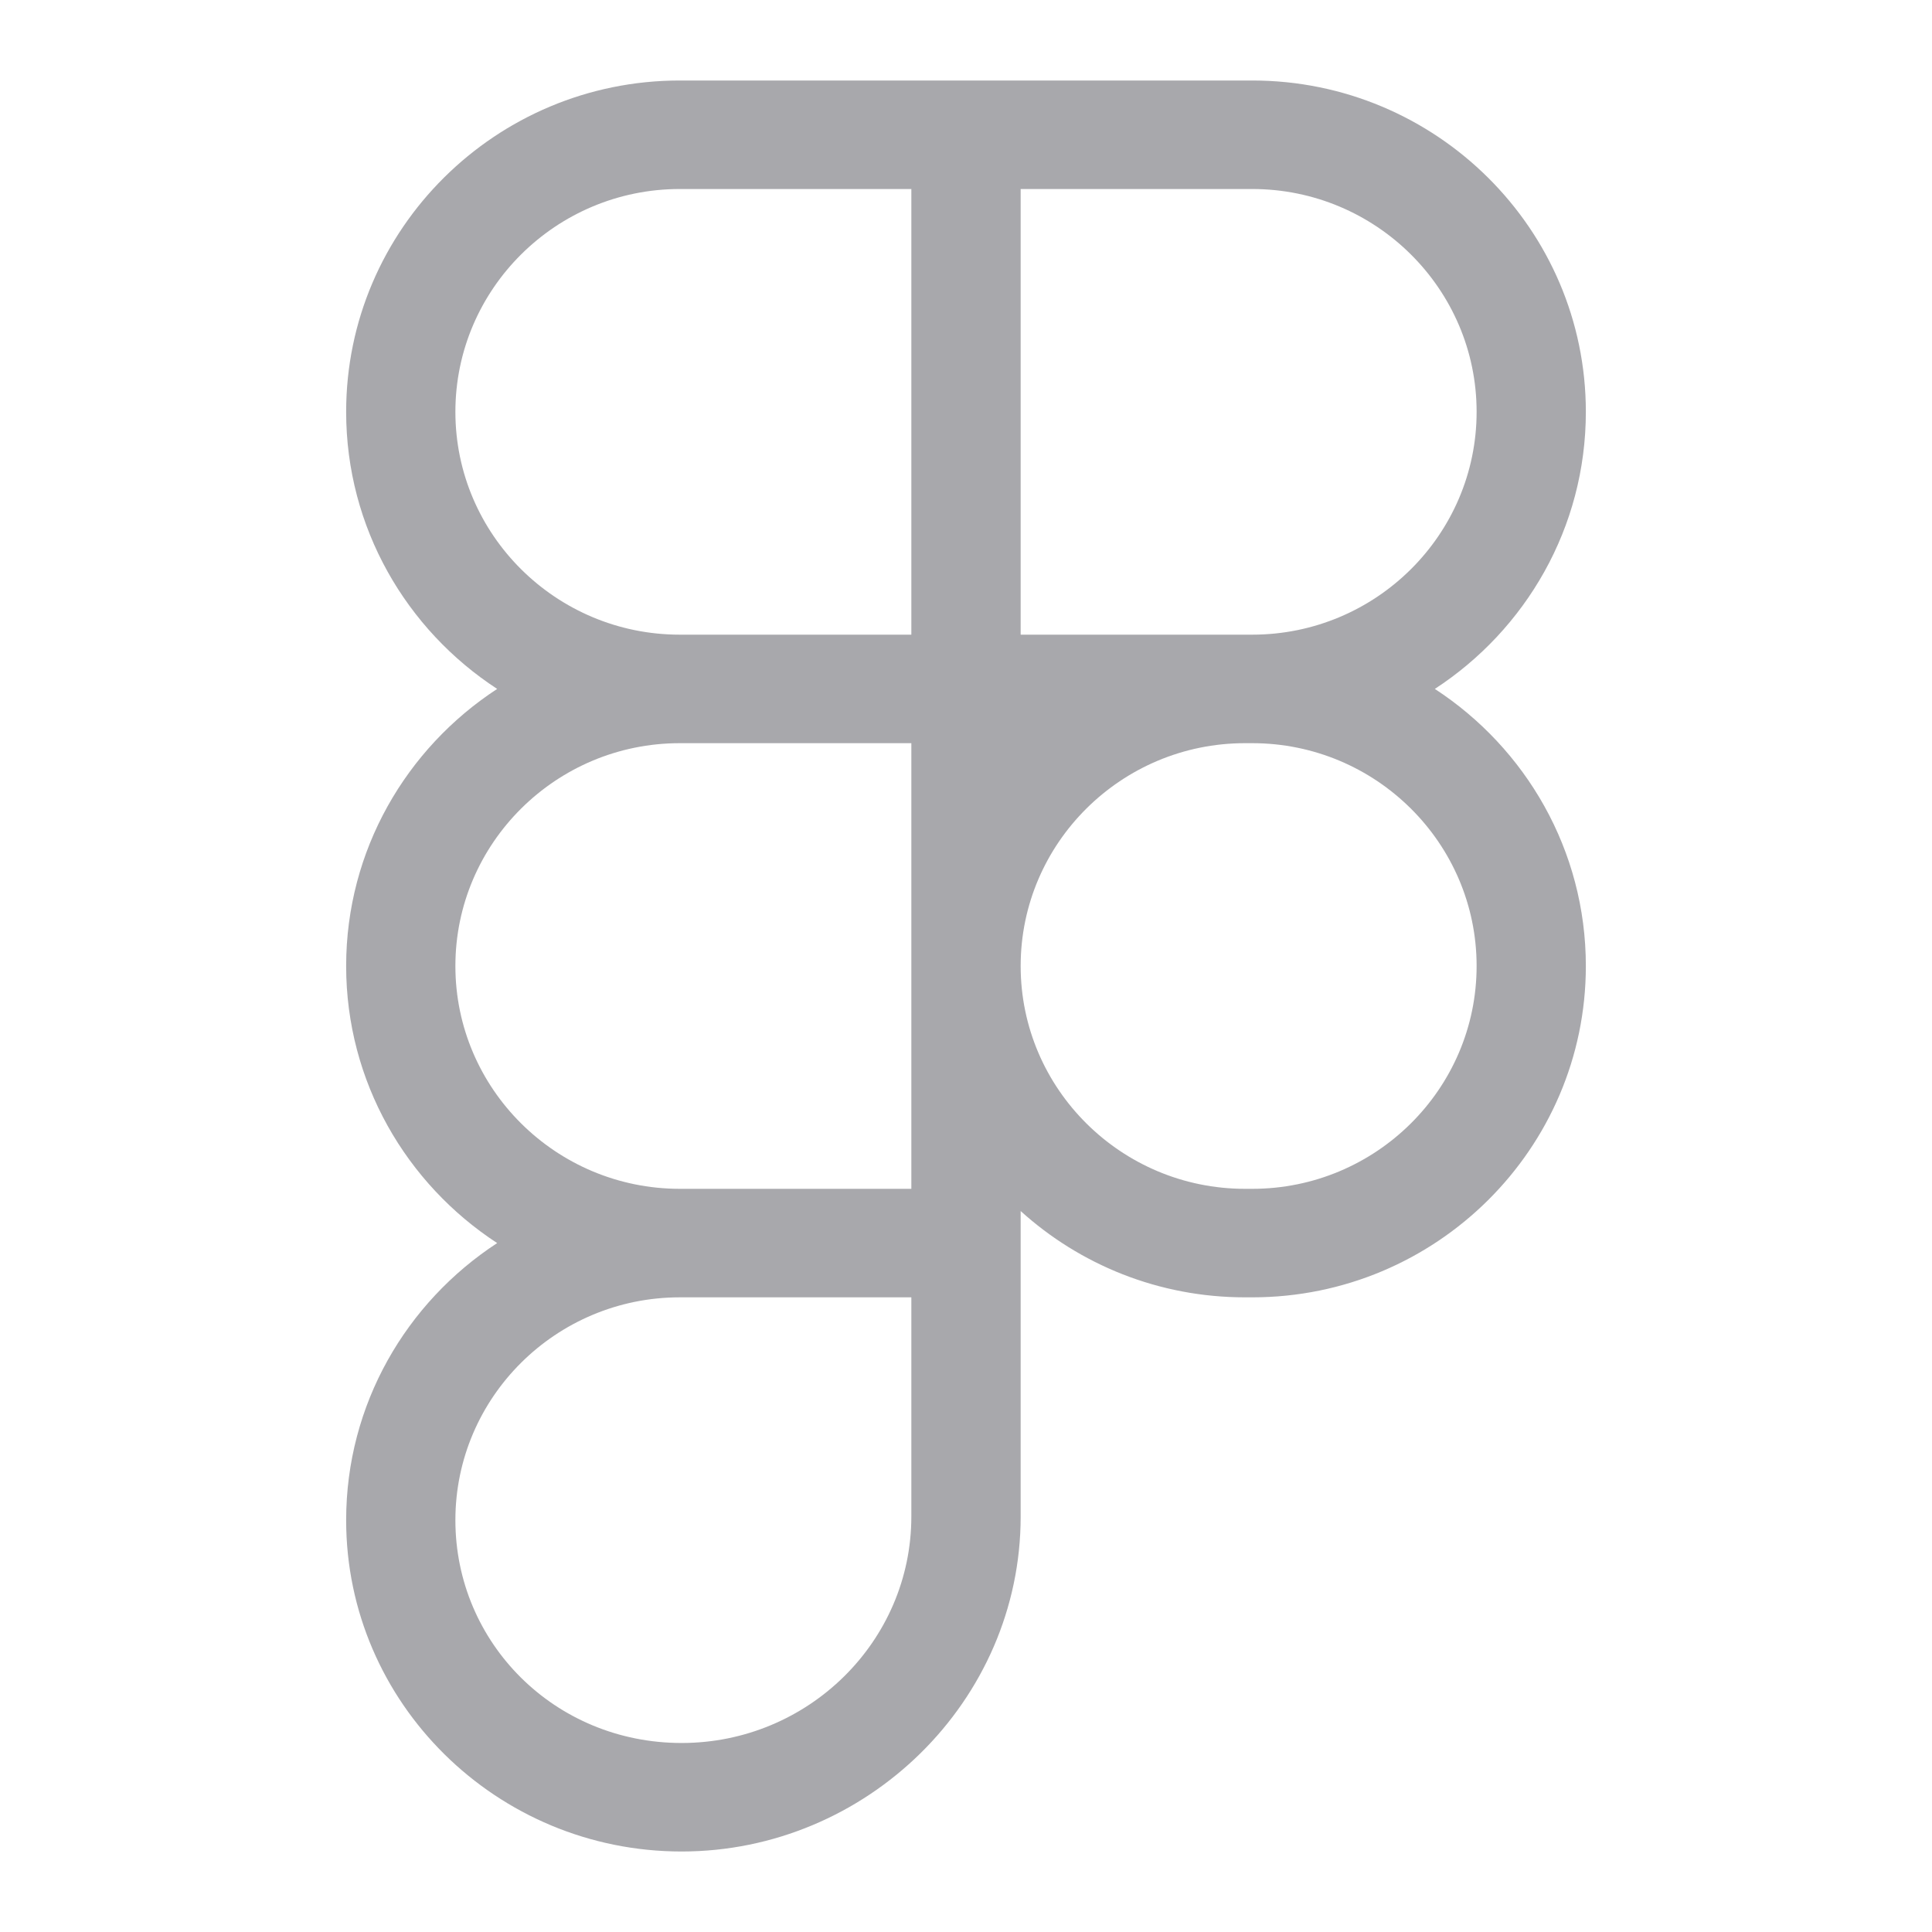
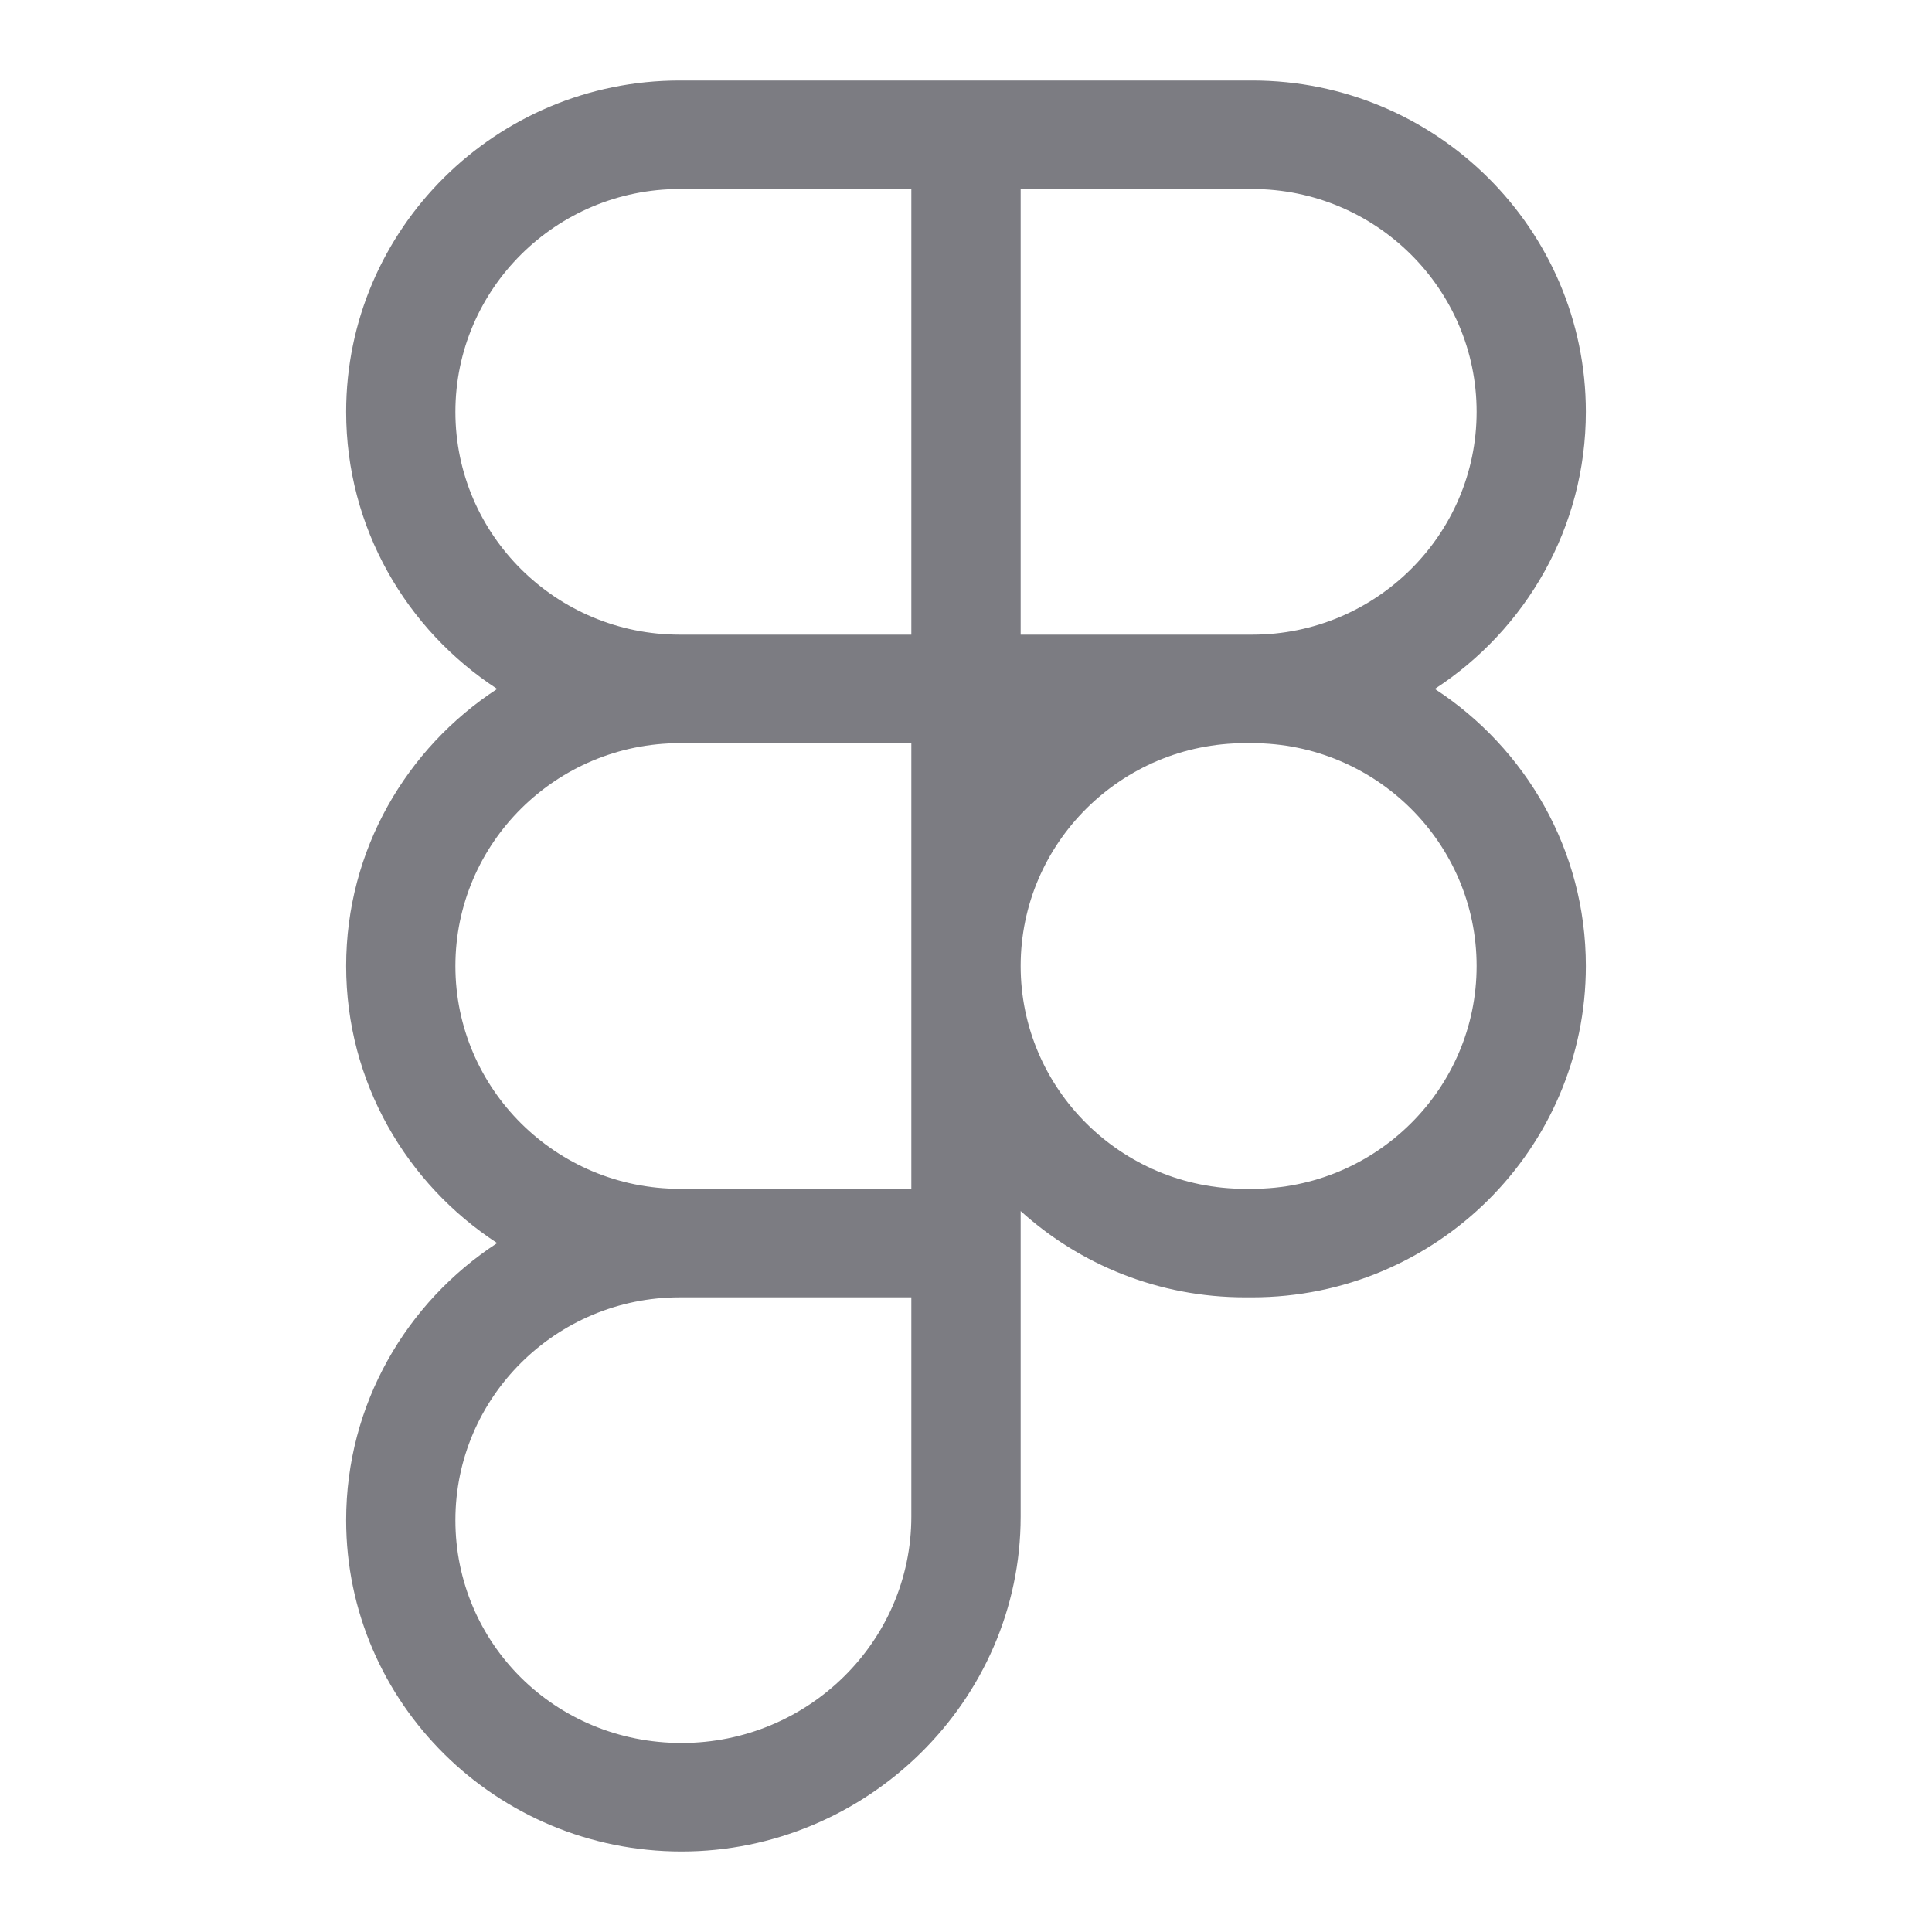
<svg xmlns="http://www.w3.org/2000/svg" width="24" height="24" viewBox="0 0 24 24" fill="none">
-   <path d="M17.824 8.558C18.953 7.822 19.7 6.555 19.7 5.116C19.7 2.846 17.841 1 15.556 1H8.444C6.159 1 4.3 2.846 4.3 5.116C4.3 6.555 5.047 7.822 6.176 8.558C5.047 9.295 4.3 10.562 4.3 12C4.3 13.438 5.047 14.705 6.176 15.442C5.047 16.179 4.3 17.445 4.3 18.884C4.3 21.154 6.17 23 8.467 23C10.764 23 12.679 21.133 12.679 18.839V15.044C13.415 15.71 14.393 16.116 15.466 16.116H15.556C17.841 16.116 19.7 14.27 19.7 12C19.7 10.562 18.953 9.294 17.824 8.558ZM12.679 2.348H15.556C17.092 2.348 18.343 3.59 18.343 5.116C18.343 6.642 17.092 7.884 15.556 7.884H12.679V2.348ZM8.444 2.348H11.321V7.884H8.444C6.908 7.884 5.657 6.642 5.657 5.116C5.657 3.59 6.908 2.348 8.444 2.348ZM5.657 12C5.657 10.474 6.908 9.232 8.444 9.232H11.321V14.768H8.443C6.907 14.767 5.657 13.526 5.657 12ZM11.321 18.839C11.321 20.39 10.04 21.652 8.467 21.652C6.893 21.652 5.657 20.41 5.657 18.884C5.657 17.358 6.907 16.117 8.443 16.116H11.321V18.839ZM15.556 14.768H15.466C13.929 14.768 12.679 13.526 12.679 12C12.679 10.474 13.929 9.232 15.466 9.232H15.556C17.092 9.232 18.343 10.474 18.343 12C18.343 13.526 17.092 14.768 15.556 14.768Z" fill="#52525B" fill-opacity="0.5" />
+   <path d="M17.824 8.558C18.953 7.822 19.7 6.555 19.7 5.116C19.7 2.846 17.841 1 15.556 1H8.444C6.159 1 4.3 2.846 4.3 5.116C4.3 6.555 5.047 7.822 6.176 8.558C5.047 9.295 4.3 10.562 4.3 12C4.3 13.438 5.047 14.705 6.176 15.442C5.047 16.179 4.3 17.445 4.3 18.884C4.3 21.154 6.17 23 8.467 23C10.764 23 12.679 21.133 12.679 18.839V15.044C13.415 15.71 14.393 16.116 15.466 16.116H15.556C17.841 16.116 19.7 14.27 19.7 12C19.7 10.562 18.953 9.294 17.824 8.558ZM12.679 2.348H15.556C17.092 2.348 18.343 3.59 18.343 5.116C18.343 6.642 17.092 7.884 15.556 7.884H12.679V2.348ZM8.444 2.348H11.321V7.884H8.444C6.908 7.884 5.657 6.642 5.657 5.116C5.657 3.59 6.908 2.348 8.444 2.348ZM5.657 12C5.657 10.474 6.908 9.232 8.444 9.232H11.321V14.768H8.443C6.907 14.767 5.657 13.526 5.657 12ZM11.321 18.839C11.321 20.39 10.04 21.652 8.467 21.652C6.893 21.652 5.657 20.41 5.657 18.884C5.657 17.358 6.907 16.117 8.443 16.116H11.321V18.839ZM15.556 14.768H15.466C13.929 14.768 12.679 13.526 12.679 12C12.679 10.474 13.929 9.232 15.466 9.232H15.556C17.092 9.232 18.343 10.474 18.343 12C18.343 13.526 17.092 14.768 15.556 14.768Z" fill="#7C7C82" />
</svg>
